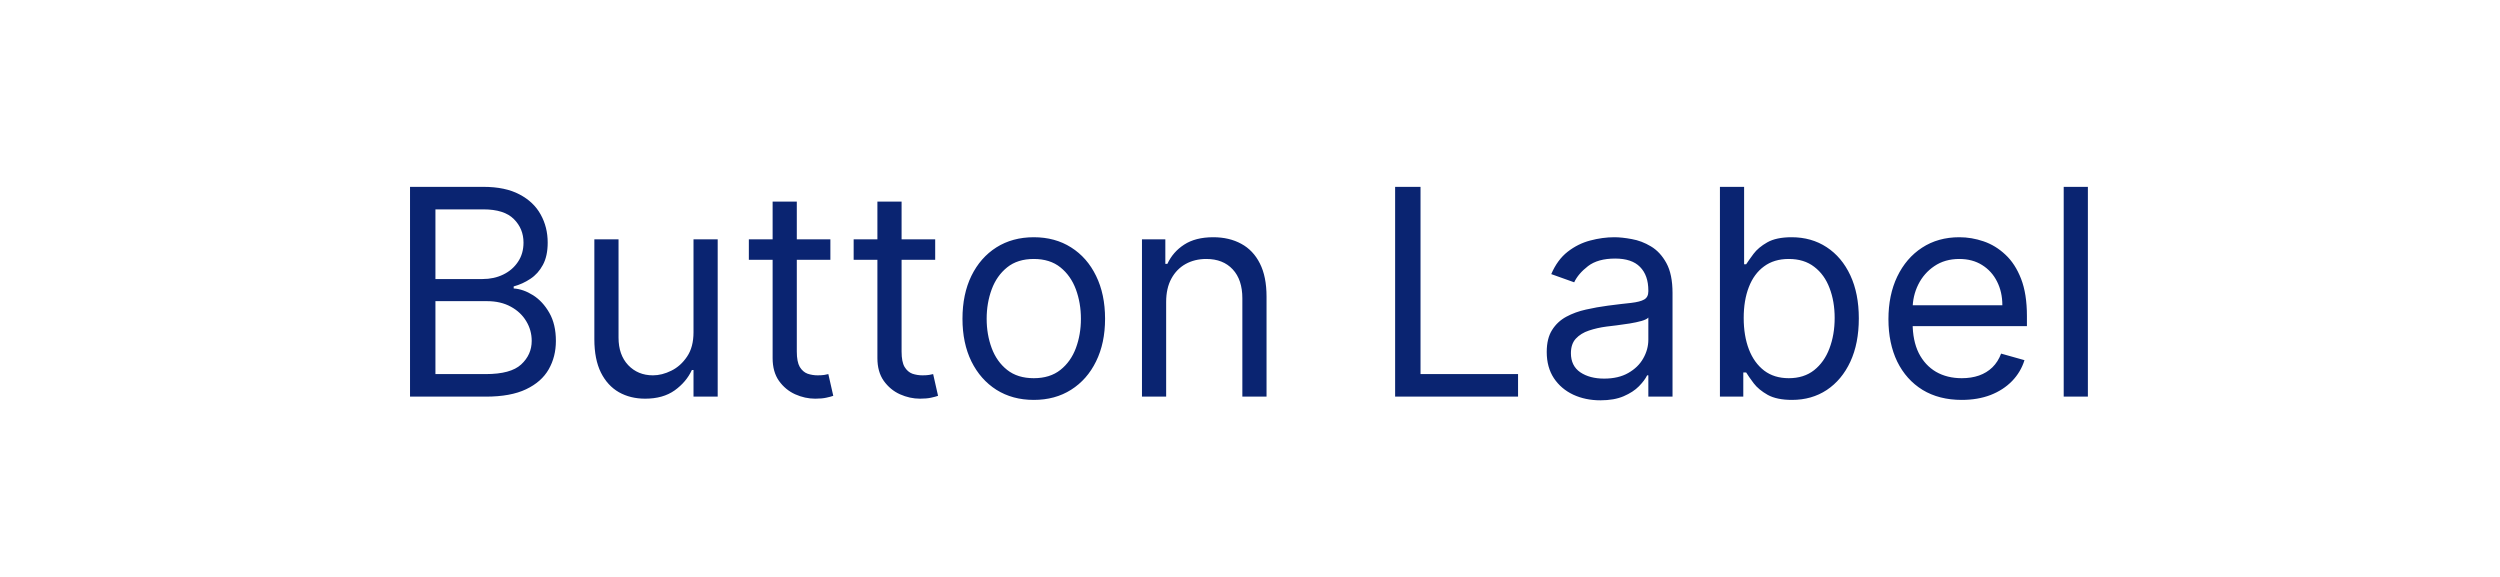
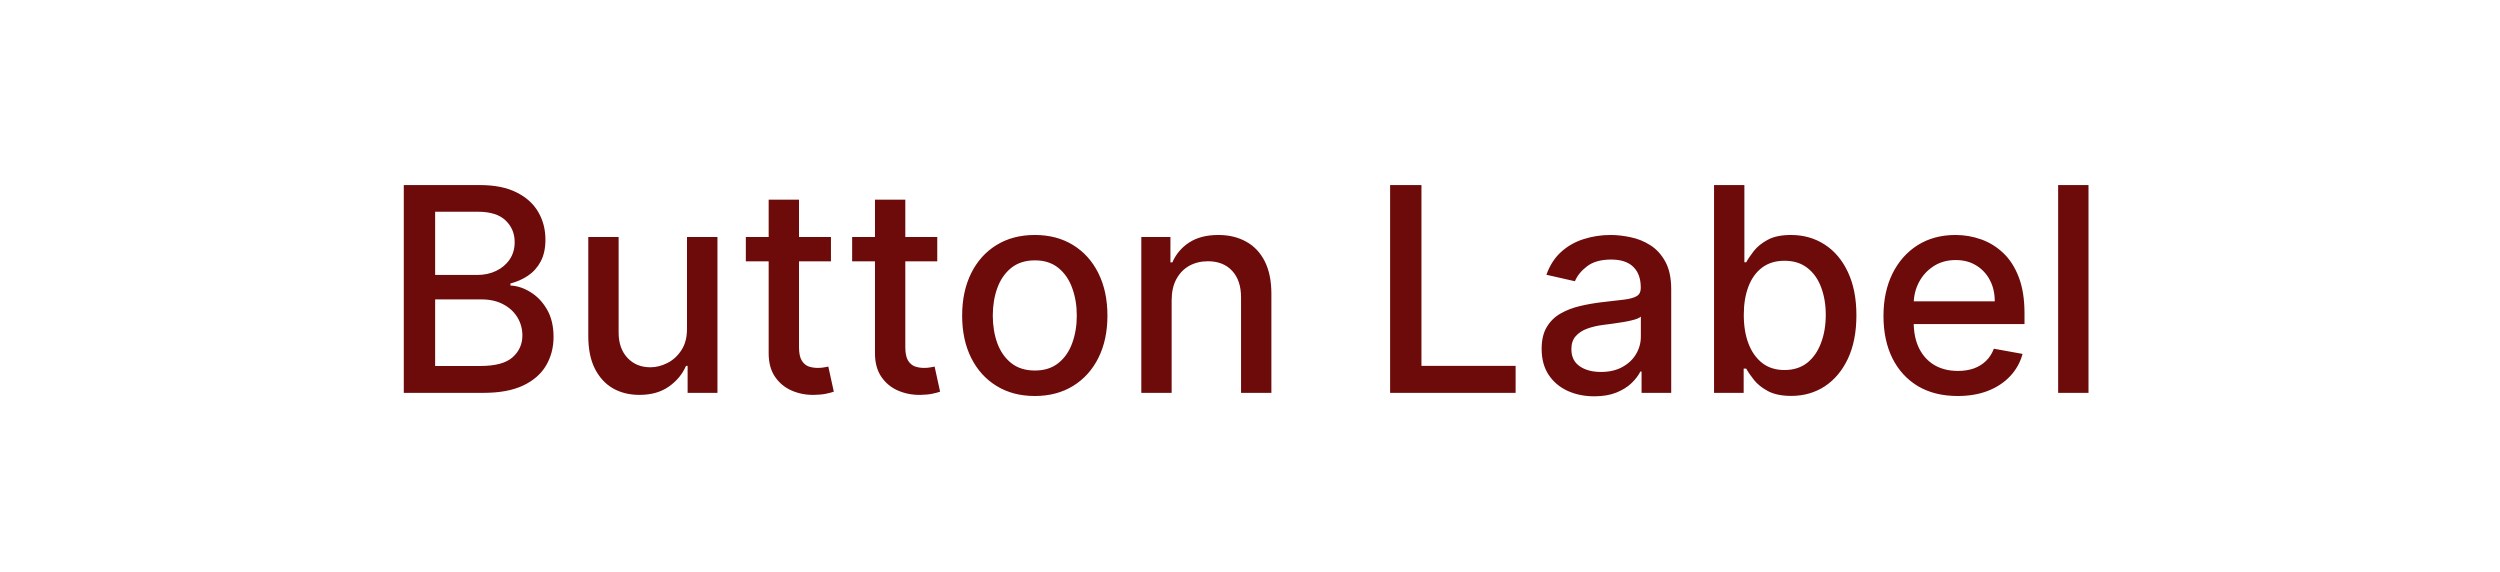
- <svg xmlns="http://www.w3.org/2000/svg" width="104" height="24" viewBox="0 0 104 24" fill="none">
-   <path d="M17.057 16.5V7.773H20.108C20.716 7.773 21.217 7.878 21.612 8.088C22.007 8.295 22.301 8.575 22.494 8.928C22.688 9.277 22.784 9.665 22.784 10.091C22.784 10.466 22.717 10.776 22.584 11.02C22.453 11.264 22.28 11.457 22.064 11.599C21.851 11.742 21.619 11.847 21.369 11.915V12C21.636 12.017 21.905 12.111 22.175 12.281C22.445 12.452 22.671 12.696 22.852 13.014C23.034 13.332 23.125 13.722 23.125 14.182C23.125 14.619 23.026 15.013 22.827 15.362C22.628 15.712 22.314 15.989 21.885 16.193C21.456 16.398 20.898 16.5 20.21 16.5H17.057ZM18.114 15.562H20.21C20.901 15.562 21.391 15.429 21.68 15.162C21.973 14.892 22.119 14.565 22.119 14.182C22.119 13.886 22.044 13.614 21.893 13.364C21.743 13.111 21.528 12.909 21.25 12.758C20.972 12.605 20.642 12.528 20.261 12.528H18.114V15.562ZM18.114 11.608H20.074C20.392 11.608 20.679 11.546 20.935 11.421C21.193 11.296 21.398 11.119 21.548 10.892C21.702 10.665 21.778 10.398 21.778 10.091C21.778 9.707 21.645 9.382 21.378 9.115C21.111 8.845 20.688 8.71 20.108 8.71H18.114V11.608ZM28.85 13.824V9.955H29.856V16.5H28.85V15.392H28.782C28.629 15.724 28.39 16.007 28.066 16.24C27.742 16.47 27.333 16.585 26.839 16.585C26.43 16.585 26.066 16.496 25.748 16.317C25.43 16.135 25.18 15.862 24.998 15.499C24.816 15.132 24.725 14.671 24.725 14.114V9.955H25.731V14.046C25.731 14.523 25.864 14.903 26.131 15.188C26.401 15.472 26.745 15.614 27.163 15.614C27.413 15.614 27.667 15.55 27.925 15.422C28.187 15.294 28.405 15.098 28.582 14.834C28.761 14.57 28.85 14.233 28.85 13.824ZM34.544 9.955V10.807H31.152V9.955H34.544ZM32.141 8.386H33.147V14.625C33.147 14.909 33.188 15.122 33.27 15.264C33.355 15.403 33.463 15.497 33.594 15.546C33.728 15.591 33.868 15.614 34.016 15.614C34.127 15.614 34.218 15.608 34.289 15.597C34.36 15.582 34.416 15.571 34.459 15.562L34.664 16.466C34.596 16.491 34.5 16.517 34.378 16.543C34.256 16.571 34.101 16.585 33.914 16.585C33.63 16.585 33.351 16.524 33.078 16.402C32.809 16.28 32.584 16.094 32.405 15.844C32.229 15.594 32.141 15.278 32.141 14.898V8.386ZM38.904 9.955V10.807H35.512V9.955H38.904ZM36.5 8.386H37.506V14.625C37.506 14.909 37.547 15.122 37.63 15.264C37.715 15.403 37.823 15.497 37.953 15.546C38.087 15.591 38.228 15.614 38.375 15.614C38.486 15.614 38.577 15.608 38.648 15.597C38.719 15.582 38.776 15.571 38.819 15.562L39.023 16.466C38.955 16.491 38.86 16.517 38.738 16.543C38.615 16.571 38.461 16.585 38.273 16.585C37.989 16.585 37.711 16.524 37.438 16.402C37.168 16.28 36.944 16.094 36.765 15.844C36.588 15.594 36.5 15.278 36.5 14.898V8.386ZM43.005 16.636C42.414 16.636 41.896 16.496 41.45 16.215C41.007 15.933 40.66 15.54 40.41 15.034C40.163 14.528 40.039 13.938 40.039 13.261C40.039 12.579 40.163 11.984 40.41 11.476C40.66 10.967 41.007 10.572 41.45 10.291C41.896 10.01 42.414 9.869 43.005 9.869C43.596 9.869 44.113 10.01 44.556 10.291C45.002 10.572 45.349 10.967 45.596 11.476C45.846 11.984 45.971 12.579 45.971 13.261C45.971 13.938 45.846 14.528 45.596 15.034C45.349 15.54 45.002 15.933 44.556 16.215C44.113 16.496 43.596 16.636 43.005 16.636ZM43.005 15.733C43.454 15.733 43.824 15.618 44.113 15.388C44.403 15.158 44.617 14.855 44.757 14.48C44.896 14.105 44.966 13.699 44.966 13.261C44.966 12.824 44.896 12.416 44.757 12.038C44.617 11.661 44.403 11.355 44.113 11.122C43.824 10.889 43.454 10.773 43.005 10.773C42.556 10.773 42.187 10.889 41.897 11.122C41.608 11.355 41.393 11.661 41.254 12.038C41.115 12.416 41.045 12.824 41.045 13.261C41.045 13.699 41.115 14.105 41.254 14.48C41.393 14.855 41.608 15.158 41.897 15.388C42.187 15.618 42.556 15.733 43.005 15.733ZM48.512 12.562V16.5H47.506V9.955H48.478V10.977H48.563C48.717 10.645 48.95 10.378 49.262 10.176C49.575 9.972 49.978 9.869 50.472 9.869C50.916 9.869 51.303 9.96 51.636 10.142C51.968 10.321 52.227 10.594 52.411 10.96C52.596 11.324 52.688 11.784 52.688 12.341V16.5H51.682V12.409C51.682 11.895 51.549 11.494 51.282 11.207C51.015 10.918 50.648 10.773 50.182 10.773C49.861 10.773 49.575 10.842 49.322 10.982C49.072 11.121 48.874 11.324 48.729 11.591C48.584 11.858 48.512 12.182 48.512 12.562ZM58.037 16.5V7.773H59.094V15.562H63.151V16.5H58.037ZM66.577 16.653C66.162 16.653 65.786 16.575 65.448 16.419C65.11 16.26 64.841 16.031 64.642 15.733C64.444 15.432 64.344 15.068 64.344 14.642C64.344 14.267 64.418 13.963 64.566 13.73C64.713 13.494 64.911 13.31 65.158 13.176C65.405 13.043 65.678 12.943 65.976 12.878C66.277 12.81 66.58 12.756 66.884 12.716C67.282 12.665 67.604 12.626 67.851 12.601C68.101 12.572 68.283 12.526 68.397 12.46C68.513 12.395 68.571 12.281 68.571 12.119V12.085C68.571 11.665 68.456 11.338 68.226 11.105C67.999 10.872 67.654 10.756 67.191 10.756C66.711 10.756 66.334 10.861 66.061 11.071C65.789 11.281 65.597 11.506 65.486 11.744L64.532 11.403C64.702 11.006 64.929 10.696 65.213 10.474C65.5 10.25 65.813 10.094 66.151 10.006C66.492 9.915 66.827 9.869 67.157 9.869C67.367 9.869 67.608 9.895 67.881 9.946C68.157 9.994 68.422 10.095 68.678 10.249C68.936 10.402 69.151 10.633 69.321 10.943C69.492 11.253 69.577 11.668 69.577 12.188V16.5H68.571V15.614H68.52C68.452 15.756 68.338 15.908 68.179 16.07C68.02 16.232 67.809 16.369 67.544 16.483C67.28 16.597 66.958 16.653 66.577 16.653ZM66.731 15.75C67.128 15.75 67.463 15.672 67.736 15.516C68.012 15.359 68.219 15.158 68.358 14.911C68.5 14.663 68.571 14.403 68.571 14.131V13.21C68.529 13.261 68.435 13.308 68.29 13.351C68.148 13.391 67.983 13.426 67.796 13.457C67.611 13.486 67.431 13.511 67.255 13.534C67.081 13.554 66.941 13.571 66.833 13.585C66.571 13.619 66.327 13.675 66.1 13.751C65.875 13.825 65.694 13.938 65.554 14.088C65.418 14.236 65.35 14.438 65.35 14.693C65.35 15.043 65.479 15.307 65.738 15.486C65.999 15.662 66.33 15.75 66.731 15.75ZM71.549 16.5V7.773H72.555V10.994H72.64C72.714 10.881 72.816 10.736 72.947 10.56C73.08 10.381 73.271 10.222 73.518 10.082C73.768 9.94 74.106 9.869 74.532 9.869C75.083 9.869 75.569 10.007 75.989 10.283C76.41 10.558 76.738 10.949 76.974 11.454C77.21 11.96 77.327 12.557 77.327 13.244C77.327 13.938 77.21 14.538 76.974 15.047C76.738 15.553 76.411 15.945 75.994 16.223C75.576 16.499 75.094 16.636 74.549 16.636C74.129 16.636 73.792 16.567 73.539 16.428C73.286 16.285 73.092 16.125 72.955 15.946C72.819 15.764 72.714 15.614 72.64 15.494H72.521V16.5H71.549ZM72.538 13.227C72.538 13.722 72.61 14.158 72.755 14.536C72.9 14.911 73.112 15.204 73.39 15.418C73.668 15.628 74.009 15.733 74.413 15.733C74.833 15.733 75.184 15.622 75.465 15.401C75.749 15.176 75.962 14.875 76.104 14.497C76.249 14.117 76.322 13.693 76.322 13.227C76.322 12.767 76.251 12.352 76.109 11.983C75.969 11.611 75.758 11.317 75.474 11.101C75.192 10.882 74.839 10.773 74.413 10.773C74.004 10.773 73.66 10.876 73.381 11.084C73.103 11.288 72.893 11.575 72.751 11.945C72.609 12.311 72.538 12.739 72.538 13.227ZM81.61 16.636C80.979 16.636 80.435 16.497 79.978 16.219C79.523 15.938 79.173 15.546 78.925 15.043C78.681 14.537 78.559 13.949 78.559 13.278C78.559 12.608 78.681 12.017 78.925 11.506C79.173 10.992 79.516 10.591 79.957 10.304C80.4 10.014 80.917 9.869 81.508 9.869C81.849 9.869 82.185 9.926 82.518 10.04C82.85 10.153 83.153 10.338 83.425 10.594C83.698 10.847 83.915 11.182 84.077 11.599C84.239 12.017 84.32 12.531 84.32 13.142V13.568H79.275V12.699H83.298C83.298 12.329 83.224 12 83.076 11.71C82.931 11.421 82.724 11.192 82.454 11.024C82.187 10.857 81.871 10.773 81.508 10.773C81.107 10.773 80.761 10.872 80.468 11.071C80.178 11.267 79.955 11.523 79.799 11.838C79.643 12.153 79.565 12.492 79.565 12.852V13.432C79.565 13.926 79.65 14.345 79.82 14.689C79.994 15.03 80.234 15.29 80.54 15.469C80.847 15.645 81.204 15.733 81.61 15.733C81.874 15.733 82.113 15.696 82.326 15.622C82.542 15.546 82.728 15.432 82.884 15.281C83.04 15.128 83.161 14.938 83.246 14.71L84.218 14.983C84.116 15.312 83.944 15.602 83.702 15.852C83.461 16.099 83.163 16.293 82.808 16.432C82.452 16.568 82.053 16.636 81.61 16.636ZM86.856 7.773V16.5H85.85V7.773H86.856Z" fill="#0A2471" />
+ <svg xmlns="http://www.w3.org/2000/svg" width="105" height="24" viewBox="0 0 105 24" fill="none">
+   <path d="M16.959 16.5V7.773H20.155C20.774 7.773 21.287 7.875 21.693 8.08C22.099 8.281 22.403 8.555 22.605 8.902C22.807 9.246 22.908 9.634 22.908 10.065C22.908 10.429 22.841 10.736 22.707 10.986C22.574 11.233 22.395 11.432 22.171 11.582C21.949 11.73 21.704 11.838 21.438 11.906V11.992C21.727 12.006 22.01 12.099 22.285 12.273C22.564 12.443 22.794 12.686 22.976 13.001C23.158 13.317 23.249 13.7 23.249 14.152C23.249 14.598 23.143 14.999 22.933 15.354C22.726 15.706 22.405 15.986 21.97 16.193C21.535 16.398 20.98 16.5 20.304 16.5H16.959ZM18.276 15.371H20.176C20.807 15.371 21.259 15.249 21.531 15.004C21.804 14.76 21.94 14.454 21.94 14.088C21.94 13.812 21.871 13.56 21.732 13.329C21.592 13.099 21.393 12.916 21.135 12.78C20.879 12.643 20.575 12.575 20.223 12.575H18.276V15.371ZM18.276 11.548H20.04C20.335 11.548 20.601 11.492 20.837 11.378C21.075 11.264 21.264 11.105 21.403 10.901C21.546 10.693 21.616 10.449 21.616 10.168C21.616 9.807 21.49 9.504 21.237 9.26C20.984 9.016 20.597 8.893 20.074 8.893H18.276V11.548ZM28.854 13.786V9.955H30.133V16.5H28.88V15.367H28.812C28.661 15.716 28.42 16.007 28.087 16.24C27.758 16.47 27.347 16.585 26.856 16.585C26.435 16.585 26.063 16.493 25.739 16.308C25.418 16.121 25.166 15.844 24.981 15.477C24.799 15.111 24.708 14.658 24.708 14.118V9.955H25.982V13.964C25.982 14.411 26.106 14.766 26.353 15.03C26.6 15.294 26.921 15.426 27.316 15.426C27.555 15.426 27.792 15.367 28.028 15.247C28.266 15.128 28.464 14.947 28.62 14.706C28.779 14.464 28.857 14.158 28.854 13.786ZM34.9 9.955V10.977H31.325V9.955H34.9ZM32.284 8.386H33.558V14.578C33.558 14.825 33.595 15.011 33.669 15.136C33.742 15.258 33.838 15.342 33.954 15.388C34.074 15.43 34.203 15.452 34.342 15.452C34.444 15.452 34.534 15.445 34.61 15.43C34.687 15.416 34.747 15.405 34.789 15.396L35.02 16.449C34.946 16.477 34.841 16.506 34.704 16.534C34.568 16.565 34.397 16.582 34.193 16.585C33.858 16.591 33.545 16.531 33.255 16.406C32.966 16.281 32.731 16.088 32.552 15.827C32.373 15.565 32.284 15.237 32.284 14.842V8.386ZM39.365 9.955V10.977H35.79V9.955H39.365ZM36.749 8.386H38.023V14.578C38.023 14.825 38.06 15.011 38.133 15.136C38.207 15.258 38.303 15.342 38.419 15.388C38.538 15.43 38.668 15.452 38.807 15.452C38.909 15.452 38.999 15.445 39.075 15.43C39.152 15.416 39.212 15.405 39.254 15.396L39.484 16.449C39.41 16.477 39.305 16.506 39.169 16.534C39.033 16.565 38.862 16.582 38.658 16.585C38.322 16.591 38.01 16.531 37.72 16.406C37.43 16.281 37.196 16.088 37.017 15.827C36.838 15.565 36.749 15.237 36.749 14.842V8.386ZM43.461 16.632C42.848 16.632 42.312 16.491 41.855 16.21C41.397 15.929 41.042 15.536 40.789 15.03C40.537 14.524 40.41 13.933 40.41 13.257C40.41 12.578 40.537 11.984 40.789 11.476C41.042 10.967 41.397 10.572 41.855 10.291C42.312 10.01 42.848 9.869 43.461 9.869C44.075 9.869 44.61 10.01 45.068 10.291C45.525 10.572 45.88 10.967 46.133 11.476C46.386 11.984 46.512 12.578 46.512 13.257C46.512 13.933 46.386 14.524 46.133 15.03C45.88 15.536 45.525 15.929 45.068 16.21C44.61 16.491 44.075 16.632 43.461 16.632ZM43.466 15.562C43.863 15.562 44.193 15.457 44.454 15.247C44.716 15.037 44.909 14.757 45.034 14.408C45.162 14.058 45.225 13.673 45.225 13.253C45.225 12.835 45.162 12.452 45.034 12.102C44.909 11.75 44.716 11.467 44.454 11.254C44.193 11.041 43.863 10.935 43.466 10.935C43.065 10.935 42.733 11.041 42.468 11.254C42.207 11.467 42.012 11.75 41.885 12.102C41.76 12.452 41.697 12.835 41.697 13.253C41.697 13.673 41.76 14.058 41.885 14.408C42.012 14.757 42.207 15.037 42.468 15.247C42.733 15.457 43.065 15.562 43.466 15.562ZM49.209 12.614V16.5H47.935V9.955H49.158V11.02H49.239C49.389 10.673 49.625 10.395 49.946 10.185C50.27 9.974 50.678 9.869 51.169 9.869C51.615 9.869 52.006 9.963 52.341 10.151C52.676 10.335 52.936 10.611 53.121 10.977C53.305 11.344 53.398 11.797 53.398 12.337V16.5H52.124V12.49C52.124 12.016 52 11.645 51.753 11.378C51.506 11.108 51.166 10.973 50.734 10.973C50.439 10.973 50.176 11.037 49.946 11.165C49.719 11.293 49.538 11.48 49.405 11.727C49.274 11.972 49.209 12.267 49.209 12.614ZM58.385 16.5V7.773H59.701V15.367H63.656V16.5H58.385ZM66.961 16.645C66.546 16.645 66.171 16.568 65.836 16.415C65.5 16.259 65.235 16.033 65.039 15.737C64.846 15.442 64.749 15.079 64.749 14.651C64.749 14.281 64.82 13.977 64.962 13.739C65.104 13.5 65.296 13.311 65.537 13.172C65.779 13.033 66.049 12.928 66.347 12.857C66.645 12.786 66.949 12.732 67.259 12.695C67.651 12.649 67.969 12.612 68.213 12.584C68.458 12.553 68.635 12.503 68.746 12.435C68.857 12.367 68.912 12.256 68.912 12.102V12.072C68.912 11.7 68.807 11.412 68.597 11.207C68.39 11.003 68.08 10.901 67.668 10.901C67.239 10.901 66.901 10.996 66.654 11.186C66.409 11.374 66.24 11.582 66.147 11.812L64.949 11.54C65.091 11.142 65.299 10.821 65.571 10.577C65.847 10.329 66.164 10.151 66.522 10.04C66.88 9.926 67.256 9.869 67.651 9.869C67.912 9.869 68.189 9.901 68.482 9.963C68.777 10.023 69.053 10.133 69.309 10.296C69.567 10.457 69.779 10.689 69.944 10.99C70.108 11.288 70.191 11.676 70.191 12.153V16.5H68.946V15.605H68.895C68.813 15.77 68.689 15.932 68.525 16.091C68.36 16.25 68.148 16.382 67.89 16.487C67.631 16.592 67.321 16.645 66.961 16.645ZM67.238 15.622C67.59 15.622 67.891 15.553 68.141 15.413C68.394 15.274 68.586 15.092 68.716 14.868C68.85 14.641 68.916 14.398 68.916 14.139V13.296C68.871 13.341 68.783 13.383 68.652 13.423C68.525 13.46 68.378 13.493 68.213 13.521C68.049 13.547 67.888 13.571 67.732 13.594C67.576 13.614 67.445 13.631 67.34 13.645C67.093 13.676 66.867 13.729 66.662 13.803C66.461 13.876 66.299 13.983 66.177 14.122C66.057 14.258 65.998 14.44 65.998 14.668C65.998 14.983 66.114 15.222 66.347 15.383C66.58 15.543 66.877 15.622 67.238 15.622ZM71.99 16.5V7.773H73.264V11.016H73.341C73.415 10.879 73.521 10.722 73.66 10.543C73.8 10.364 73.993 10.207 74.24 10.074C74.487 9.938 74.814 9.869 75.22 9.869C75.749 9.869 76.22 10.003 76.635 10.27C77.05 10.537 77.375 10.922 77.611 11.425C77.849 11.928 77.969 12.533 77.969 13.24C77.969 13.947 77.851 14.554 77.615 15.06C77.379 15.562 77.055 15.95 76.644 16.223C76.231 16.493 75.761 16.628 75.233 16.628C74.835 16.628 74.51 16.561 74.257 16.428C74.007 16.294 73.811 16.138 73.669 15.959C73.527 15.78 73.418 15.621 73.341 15.482H73.234V16.5H71.99ZM73.239 13.227C73.239 13.688 73.305 14.091 73.439 14.438C73.572 14.784 73.766 15.055 74.019 15.251C74.271 15.445 74.581 15.541 74.947 15.541C75.328 15.541 75.646 15.44 75.902 15.239C76.158 15.034 76.351 14.757 76.481 14.408C76.615 14.058 76.682 13.665 76.682 13.227C76.682 12.796 76.617 12.408 76.486 12.064C76.358 11.72 76.165 11.449 75.906 11.25C75.651 11.051 75.331 10.952 74.947 10.952C74.578 10.952 74.266 11.047 74.01 11.237C73.757 11.428 73.565 11.693 73.435 12.034C73.304 12.375 73.239 12.773 73.239 13.227ZM82.221 16.632C81.576 16.632 81.02 16.494 80.554 16.219C80.091 15.94 79.733 15.55 79.481 15.047C79.231 14.541 79.106 13.949 79.106 13.27C79.106 12.599 79.231 12.008 79.481 11.497C79.733 10.986 80.086 10.587 80.537 10.3C80.992 10.013 81.523 9.869 82.131 9.869C82.5 9.869 82.858 9.93 83.205 10.053C83.552 10.175 83.863 10.367 84.138 10.628C84.414 10.889 84.631 11.229 84.79 11.646C84.949 12.061 85.029 12.565 85.029 13.159V13.611H79.826V12.656H83.78C83.78 12.321 83.712 12.024 83.576 11.766C83.439 11.504 83.248 11.298 83 11.148C82.756 10.997 82.469 10.922 82.14 10.922C81.782 10.922 81.469 11.01 81.202 11.186C80.938 11.359 80.733 11.587 80.588 11.868C80.446 12.146 80.375 12.449 80.375 12.776V13.521C80.375 13.959 80.452 14.331 80.606 14.638C80.762 14.945 80.979 15.179 81.257 15.341C81.536 15.5 81.861 15.579 82.233 15.579C82.475 15.579 82.695 15.546 82.894 15.477C83.093 15.406 83.265 15.301 83.409 15.162C83.554 15.023 83.665 14.851 83.742 14.646L84.948 14.864C84.851 15.219 84.678 15.53 84.428 15.797C84.181 16.061 83.87 16.267 83.495 16.415C83.123 16.56 82.698 16.632 82.221 16.632ZM87.717 7.773V16.5H86.442V7.773H87.717Z" fill="#6D0A0A" />
</svg>
